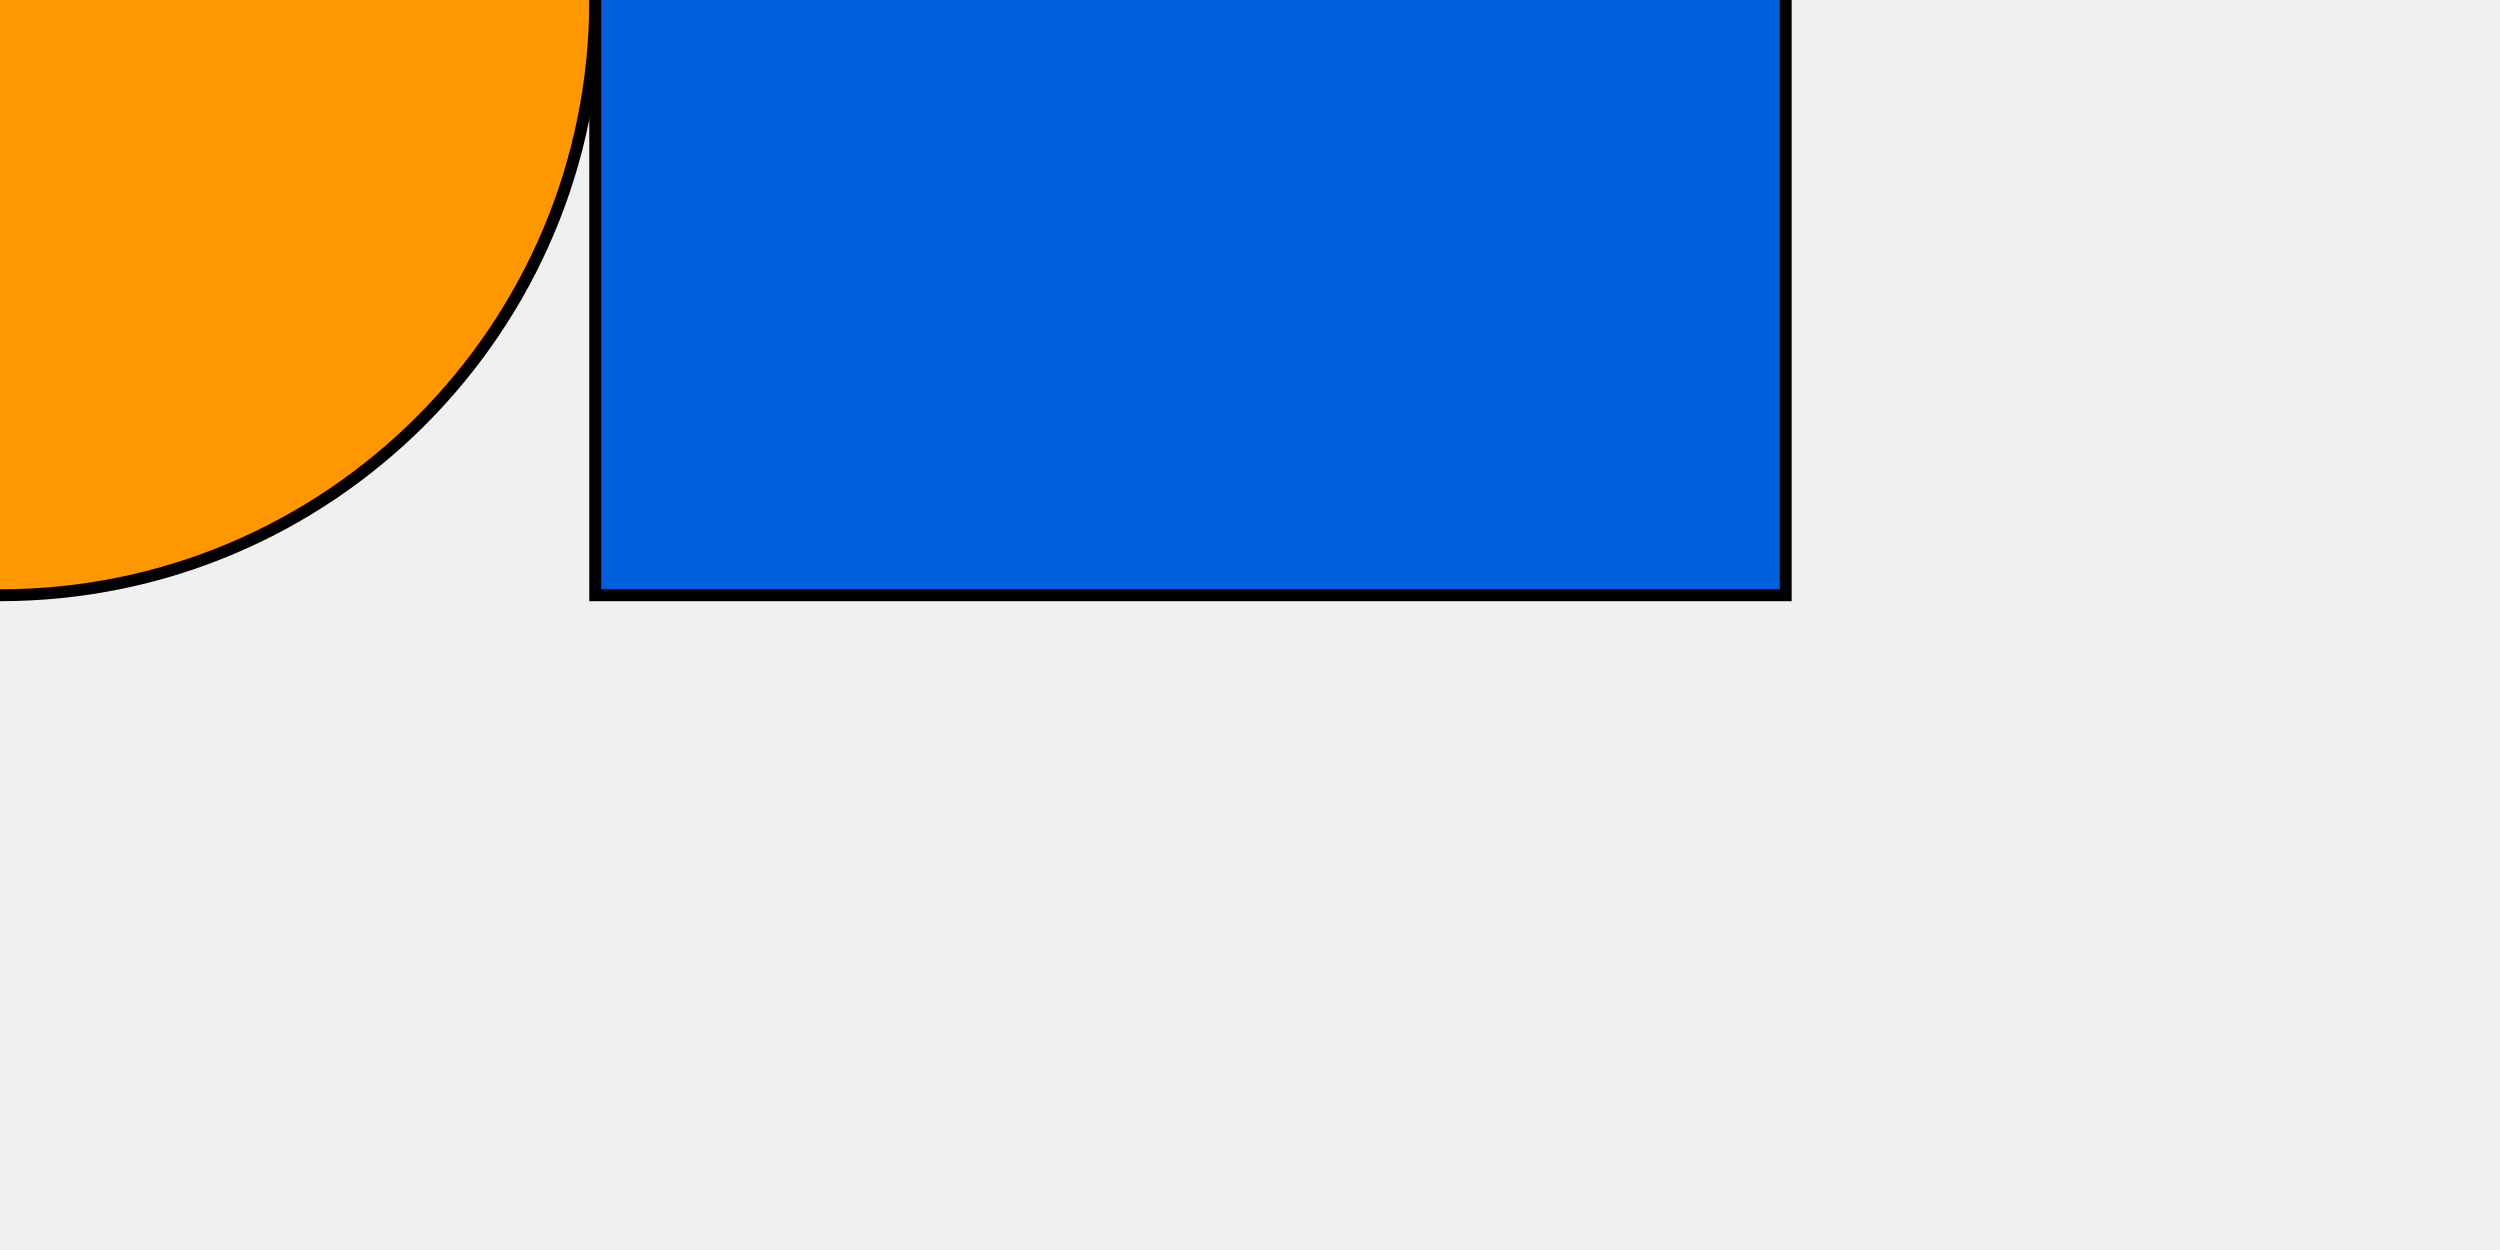
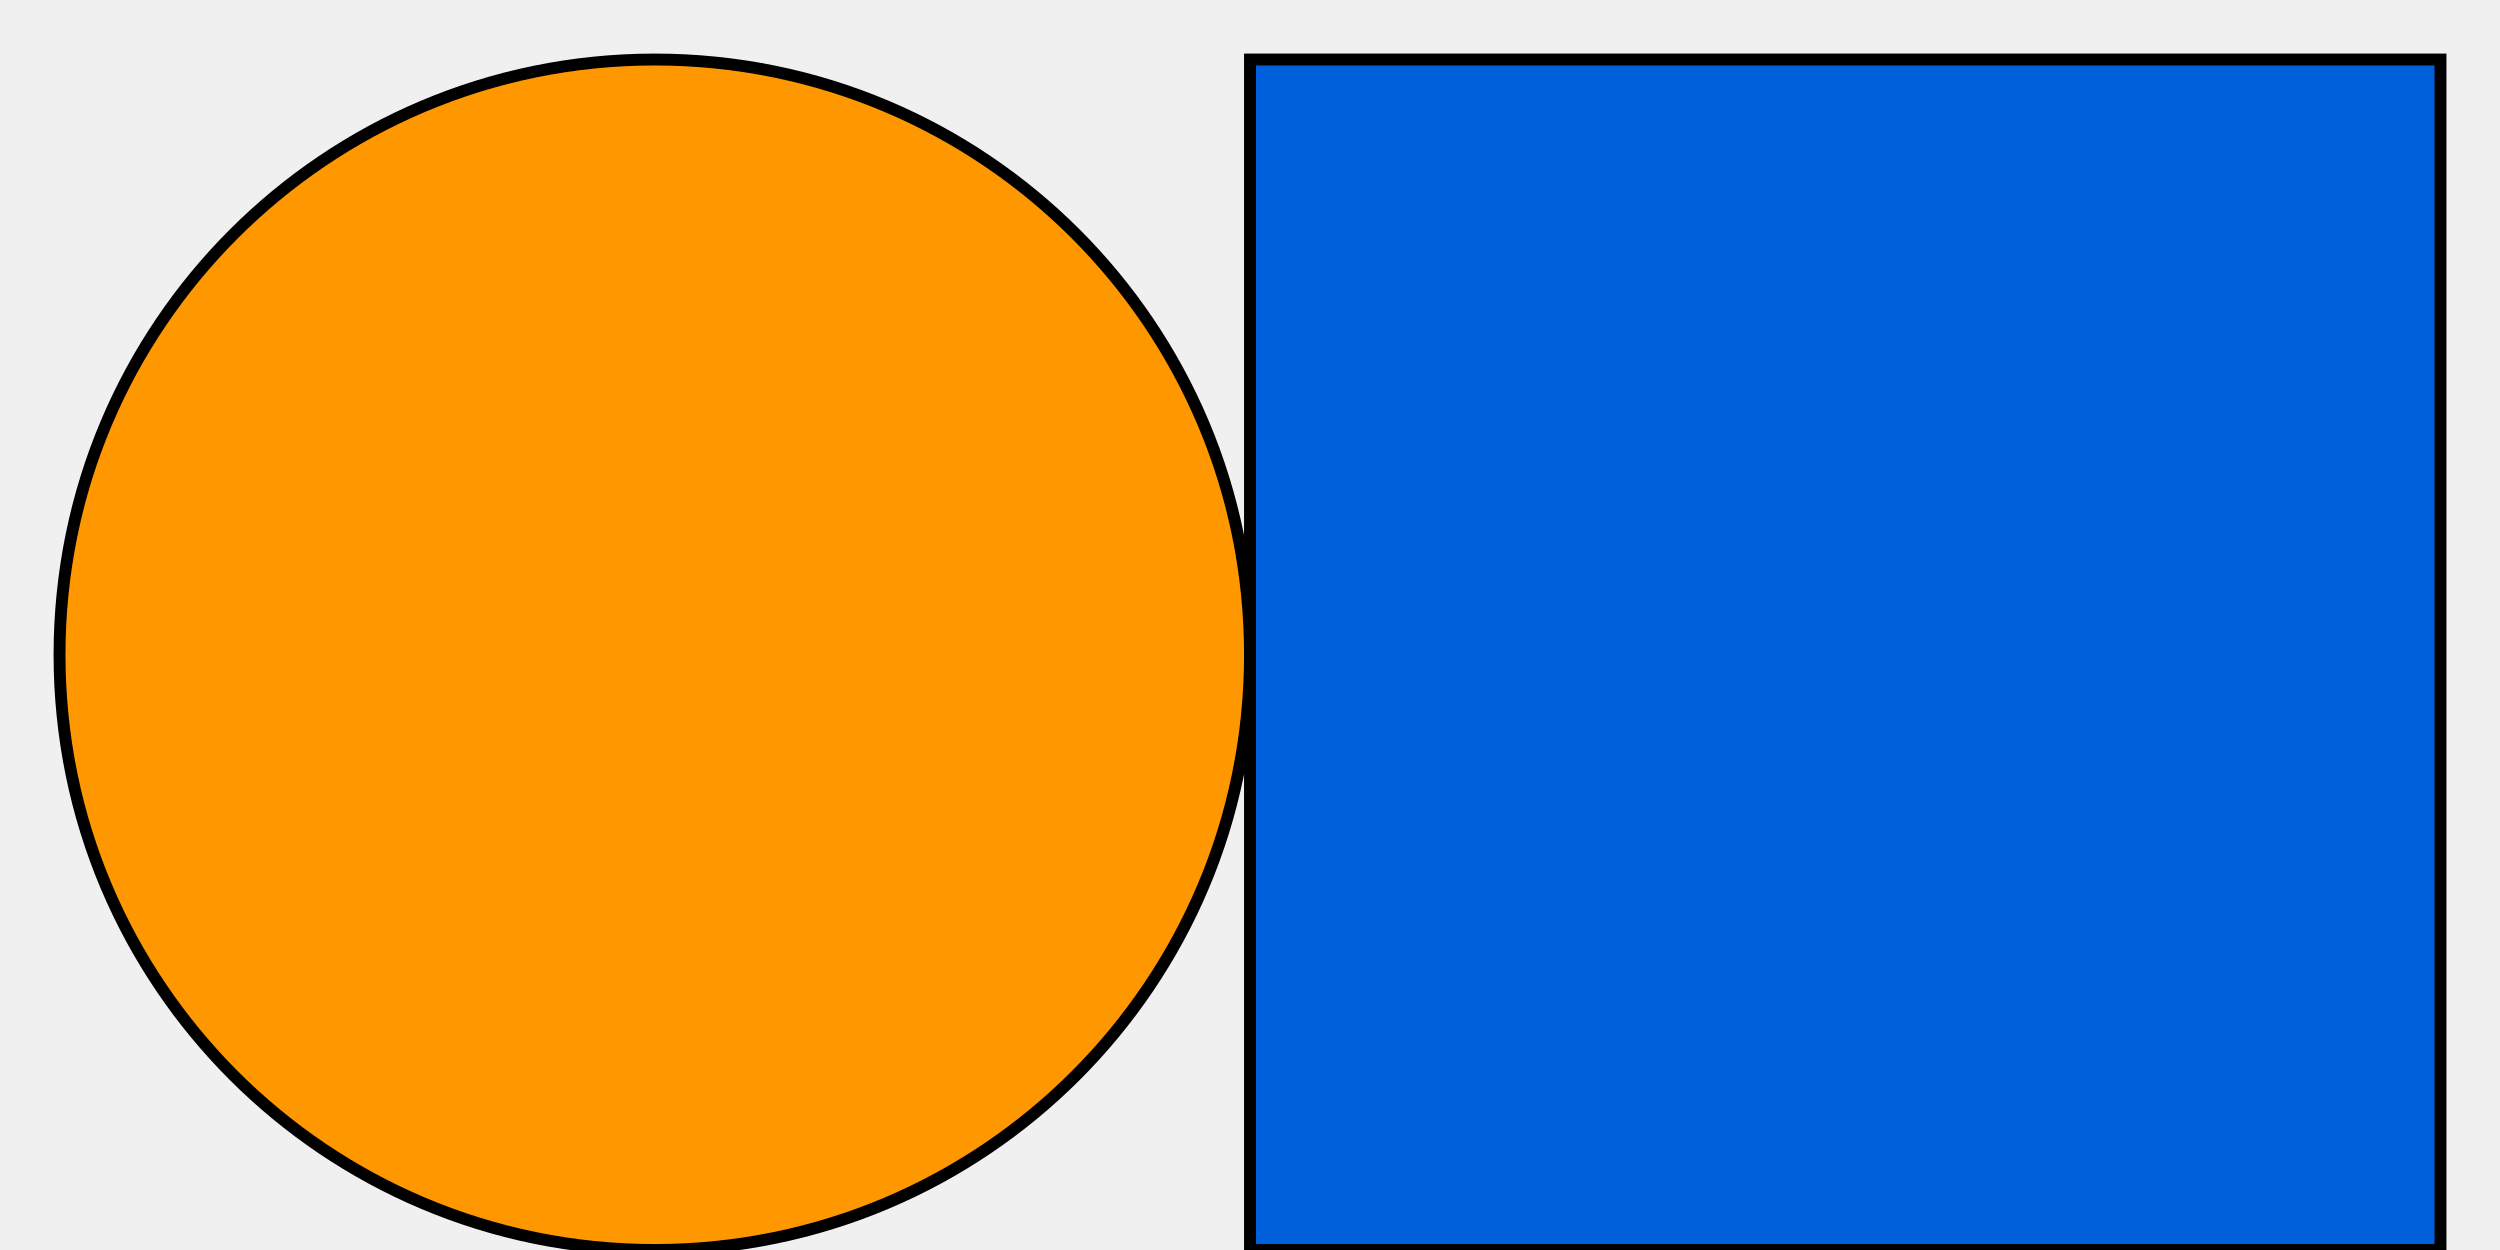
<svg xmlns="http://www.w3.org/2000/svg" baseProfile="full" height="64" version="1.1" width="128">
  <defs>
    <marker id="arrow" markerHeight="3.5" markerWidth="5" orient="auto" refX="5.0" refY="1.7">
      <polygon points="0,0 5,1.75 0,3.5" />
    </marker>
  </defs>
  <g style="fill:white; stroke: black; stroke-width: 0.01;">
-     <g>
+     <g transform="matrix(1.0, 0.0, 0.0, 1.0, 33.52381, 33.52381)">
      <g transform="matrix(60.95238, 0.0, 0.0, 60.95238, 0.0, 0.0)">
        <g>
-           <g style="fill: #ff9700;" transform="matrix(1.0, 0.0, 0.0, 1.0, 0.0, 0.0)">
-             <circle cx="0.0" cy="0.0" r="0.5" />
-           </g>
-           <g transform="matrix(1.0, 0.0, 0.0, 1.0, 1.0, 0.0)">
-             <g style="fill: #005fdb;" transform="matrix(1.0, 0.0, 0.0, 1.0, 0.0, 0.0)">
-               <rect height="1" width="1" x="-0.5" y="-0.5" />
+           <g>
+             <g style="fill: #ff9700;" transform="matrix(1.0, 0.0, 0.0, 1.0, 0.0, 0.0)">
+               <circle cx="0.0" cy="0.0" r="0.5" />
+             </g>
+             <g transform="matrix(1.0, 0.0, 0.0, 1.0, 1.0, 0.0)">
+               <g style="fill: #005fdb;" transform="matrix(1.0, 0.0, 0.0, 1.0, 0.0, 0.0)">
+                 <rect height="1" width="1" x="-0.5" y="-0.5" />
+               </g>
            </g>
          </g>
+           <g />
        </g>
      </g>
-       <g />
    </g>
  </g>
</svg>
